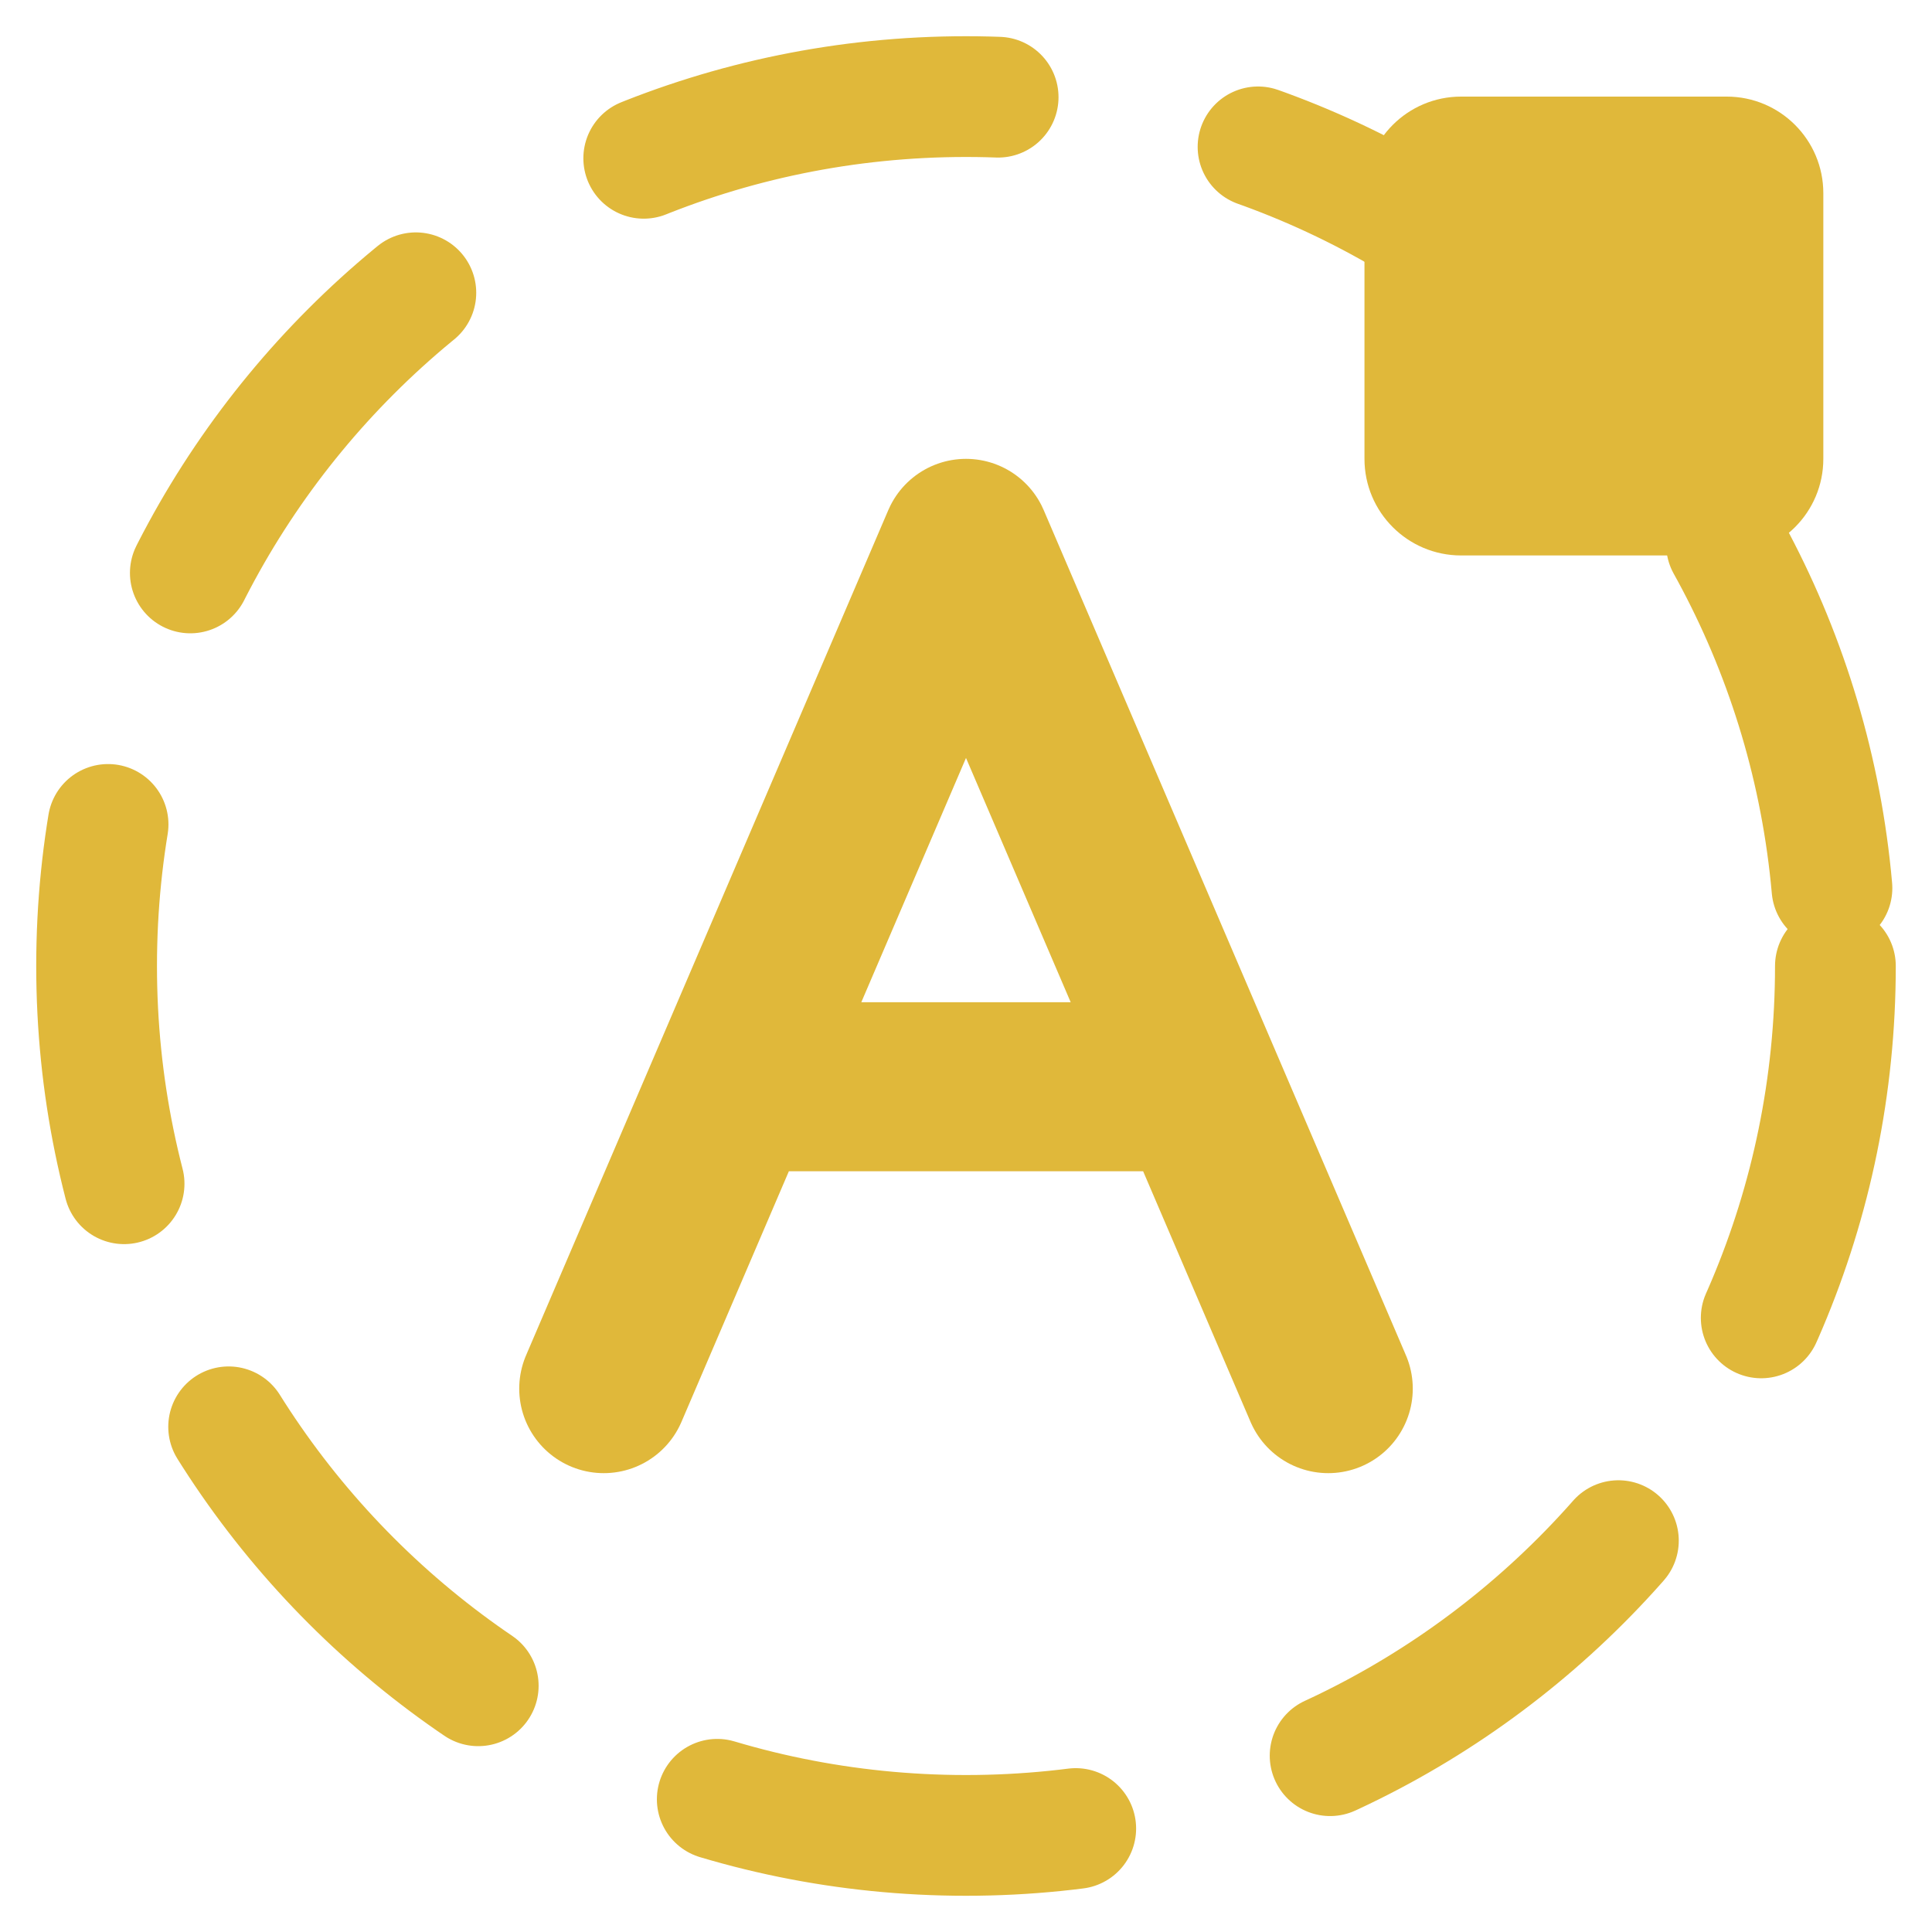
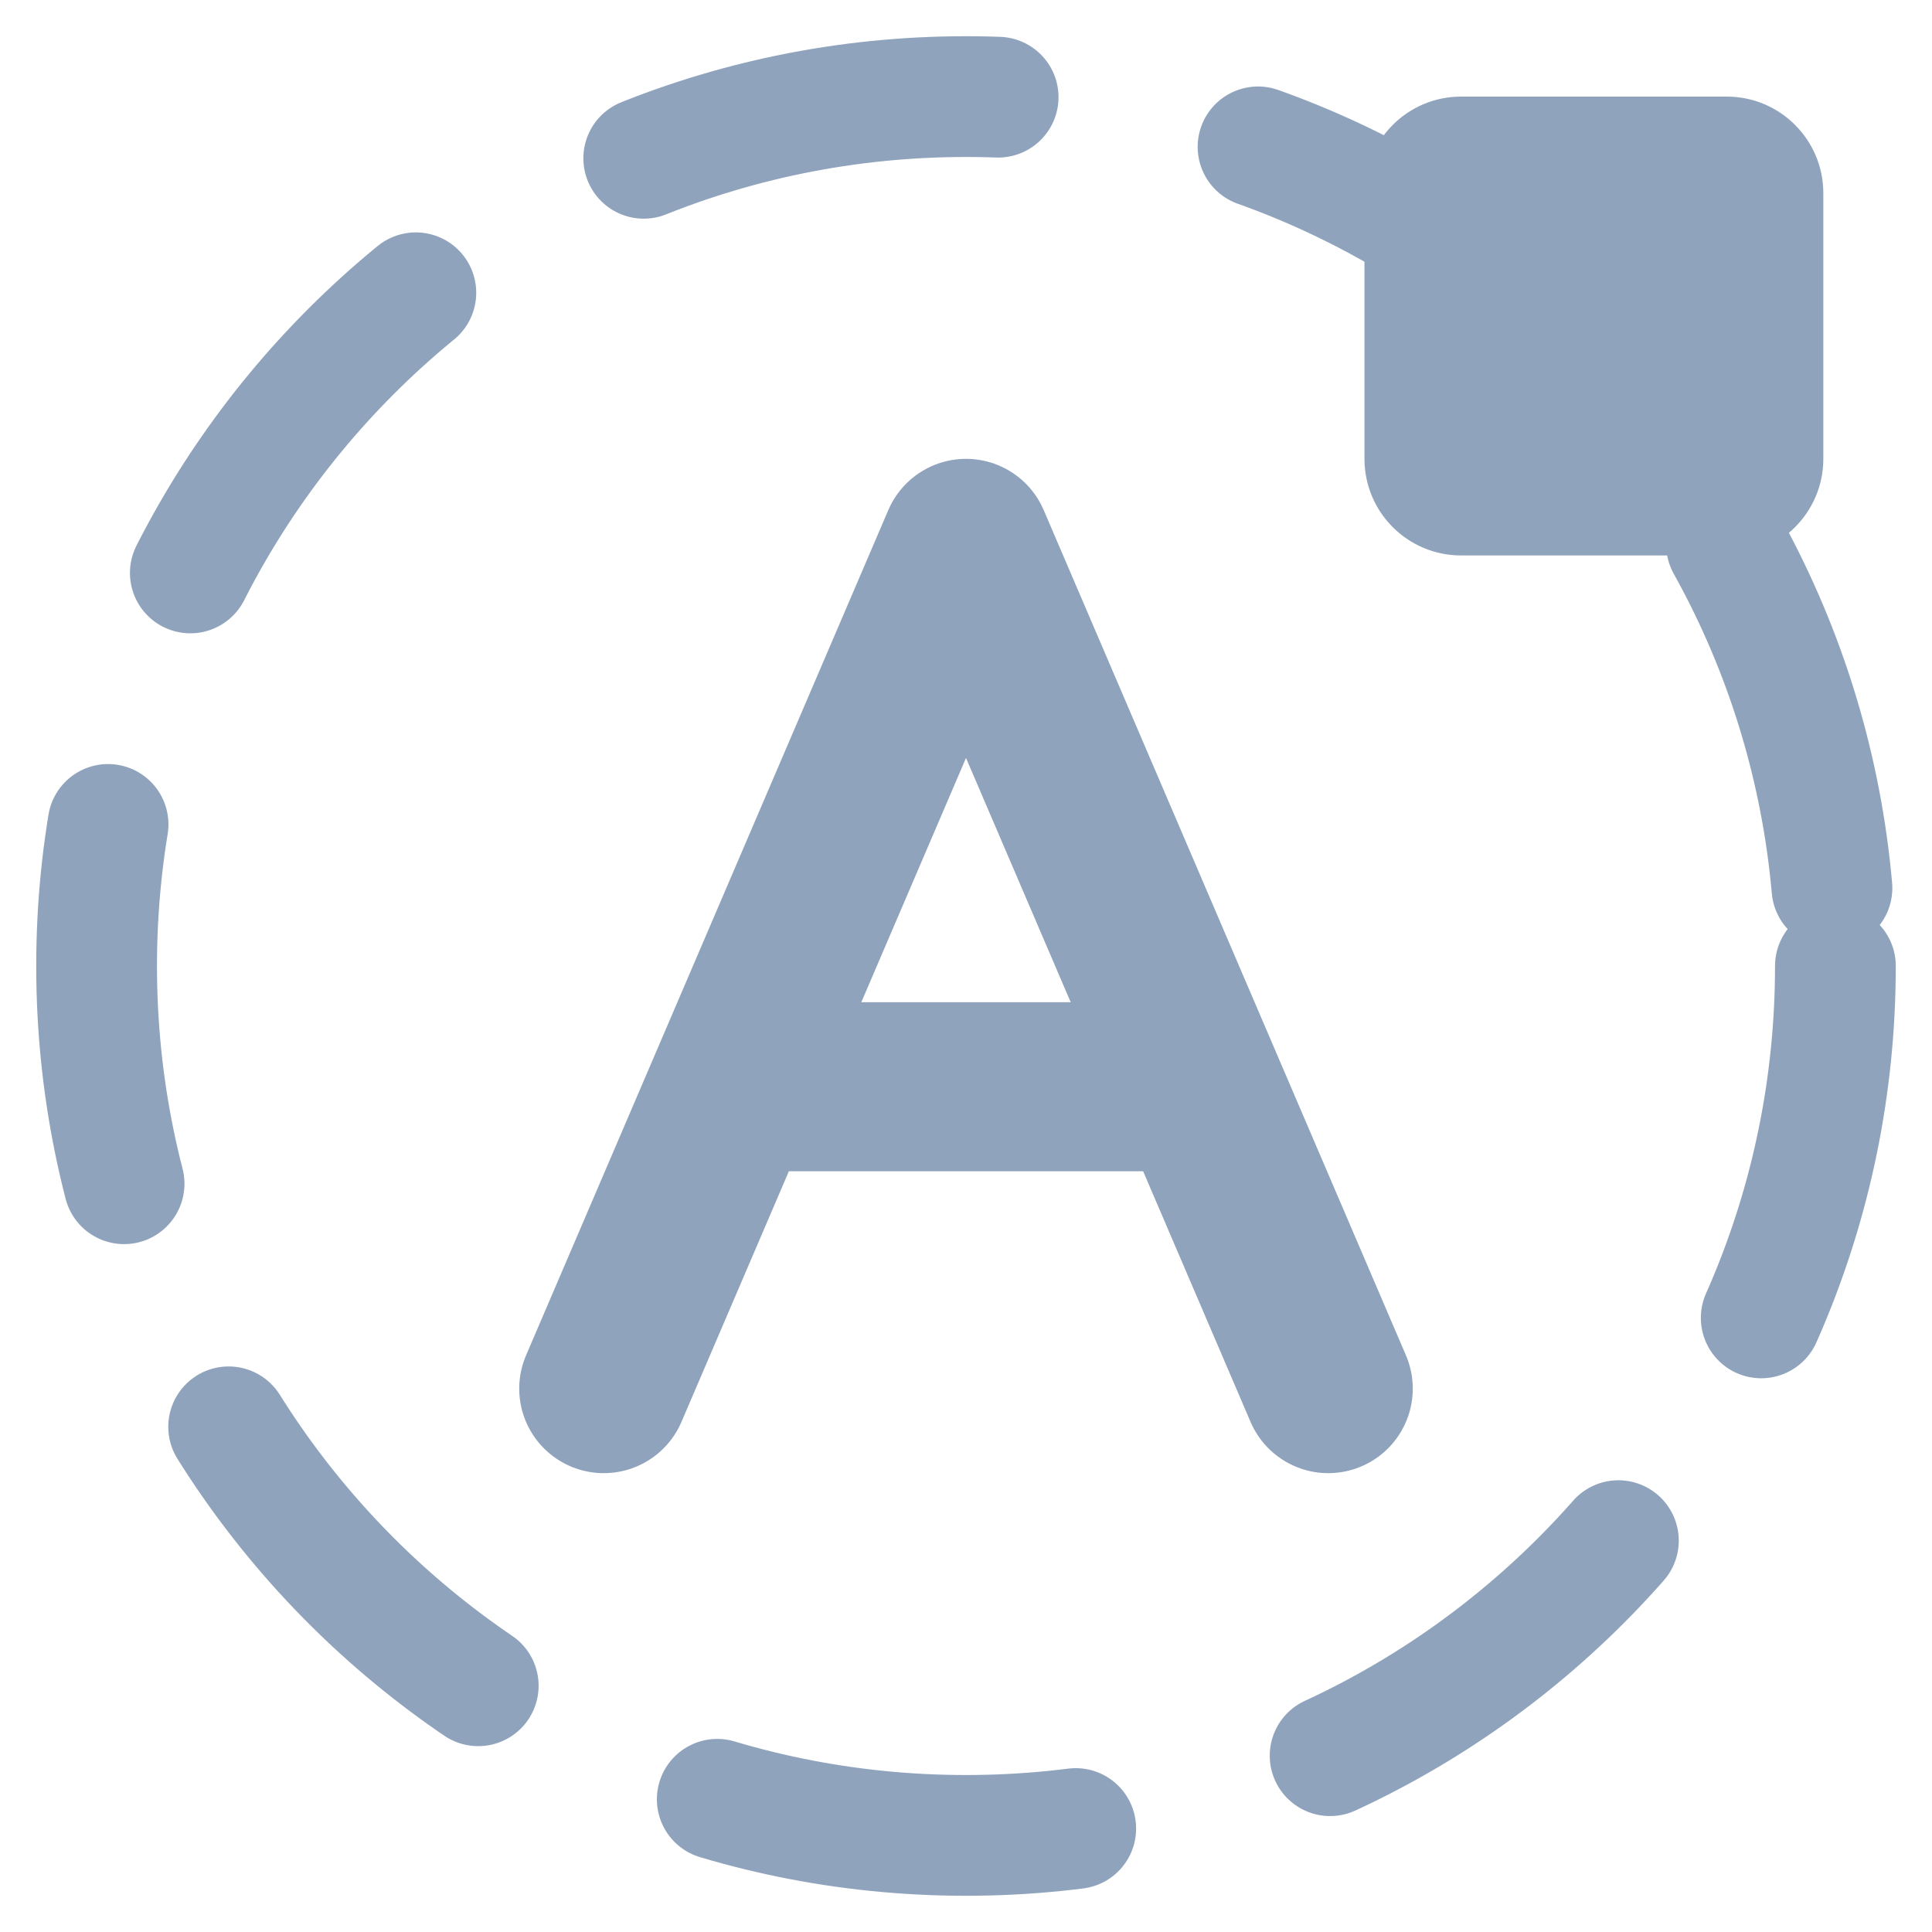
- <svg xmlns="http://www.w3.org/2000/svg" width="16" height="16" viewBox="0 0 16 16" fill="none" stroke="#e0b83a" stroke-linecap="round" stroke-linejoin="round">
+ <svg xmlns="http://www.w3.org/2000/svg" width="16" height="16" viewBox="0 0 16 16" fill="none" stroke="#8fa3bd" stroke-linecap="round" stroke-linejoin="round">
  <circle cx="8" cy="8" r="7.2" stroke-width="1" stroke-dasharray="3 2.2">
    <animateTransform attributeName="transform" type="rotate" from="0 8 8" to="360 8 8" dur="2s" repeatCount="indefinite" />
  </circle>
  <g stroke-width="1.4">
    <animate attributeName="opacity" values="1;0.35;1" dur="1.2s" repeatCount="indefinite" />
    <path d="M5 11.5 8 4.5l3 7M6.2 9h3.6" />
  </g>
-   <rect x="11.3" y="0.8" width="3.8" height="3.8" rx="0.8" fill="#e0b83a" stroke="none" />
+   <rect x="11.3" y="0.8" width="3.8" height="3.8" rx="0.8" fill="#8fa3bd" stroke="none" />
</svg>
